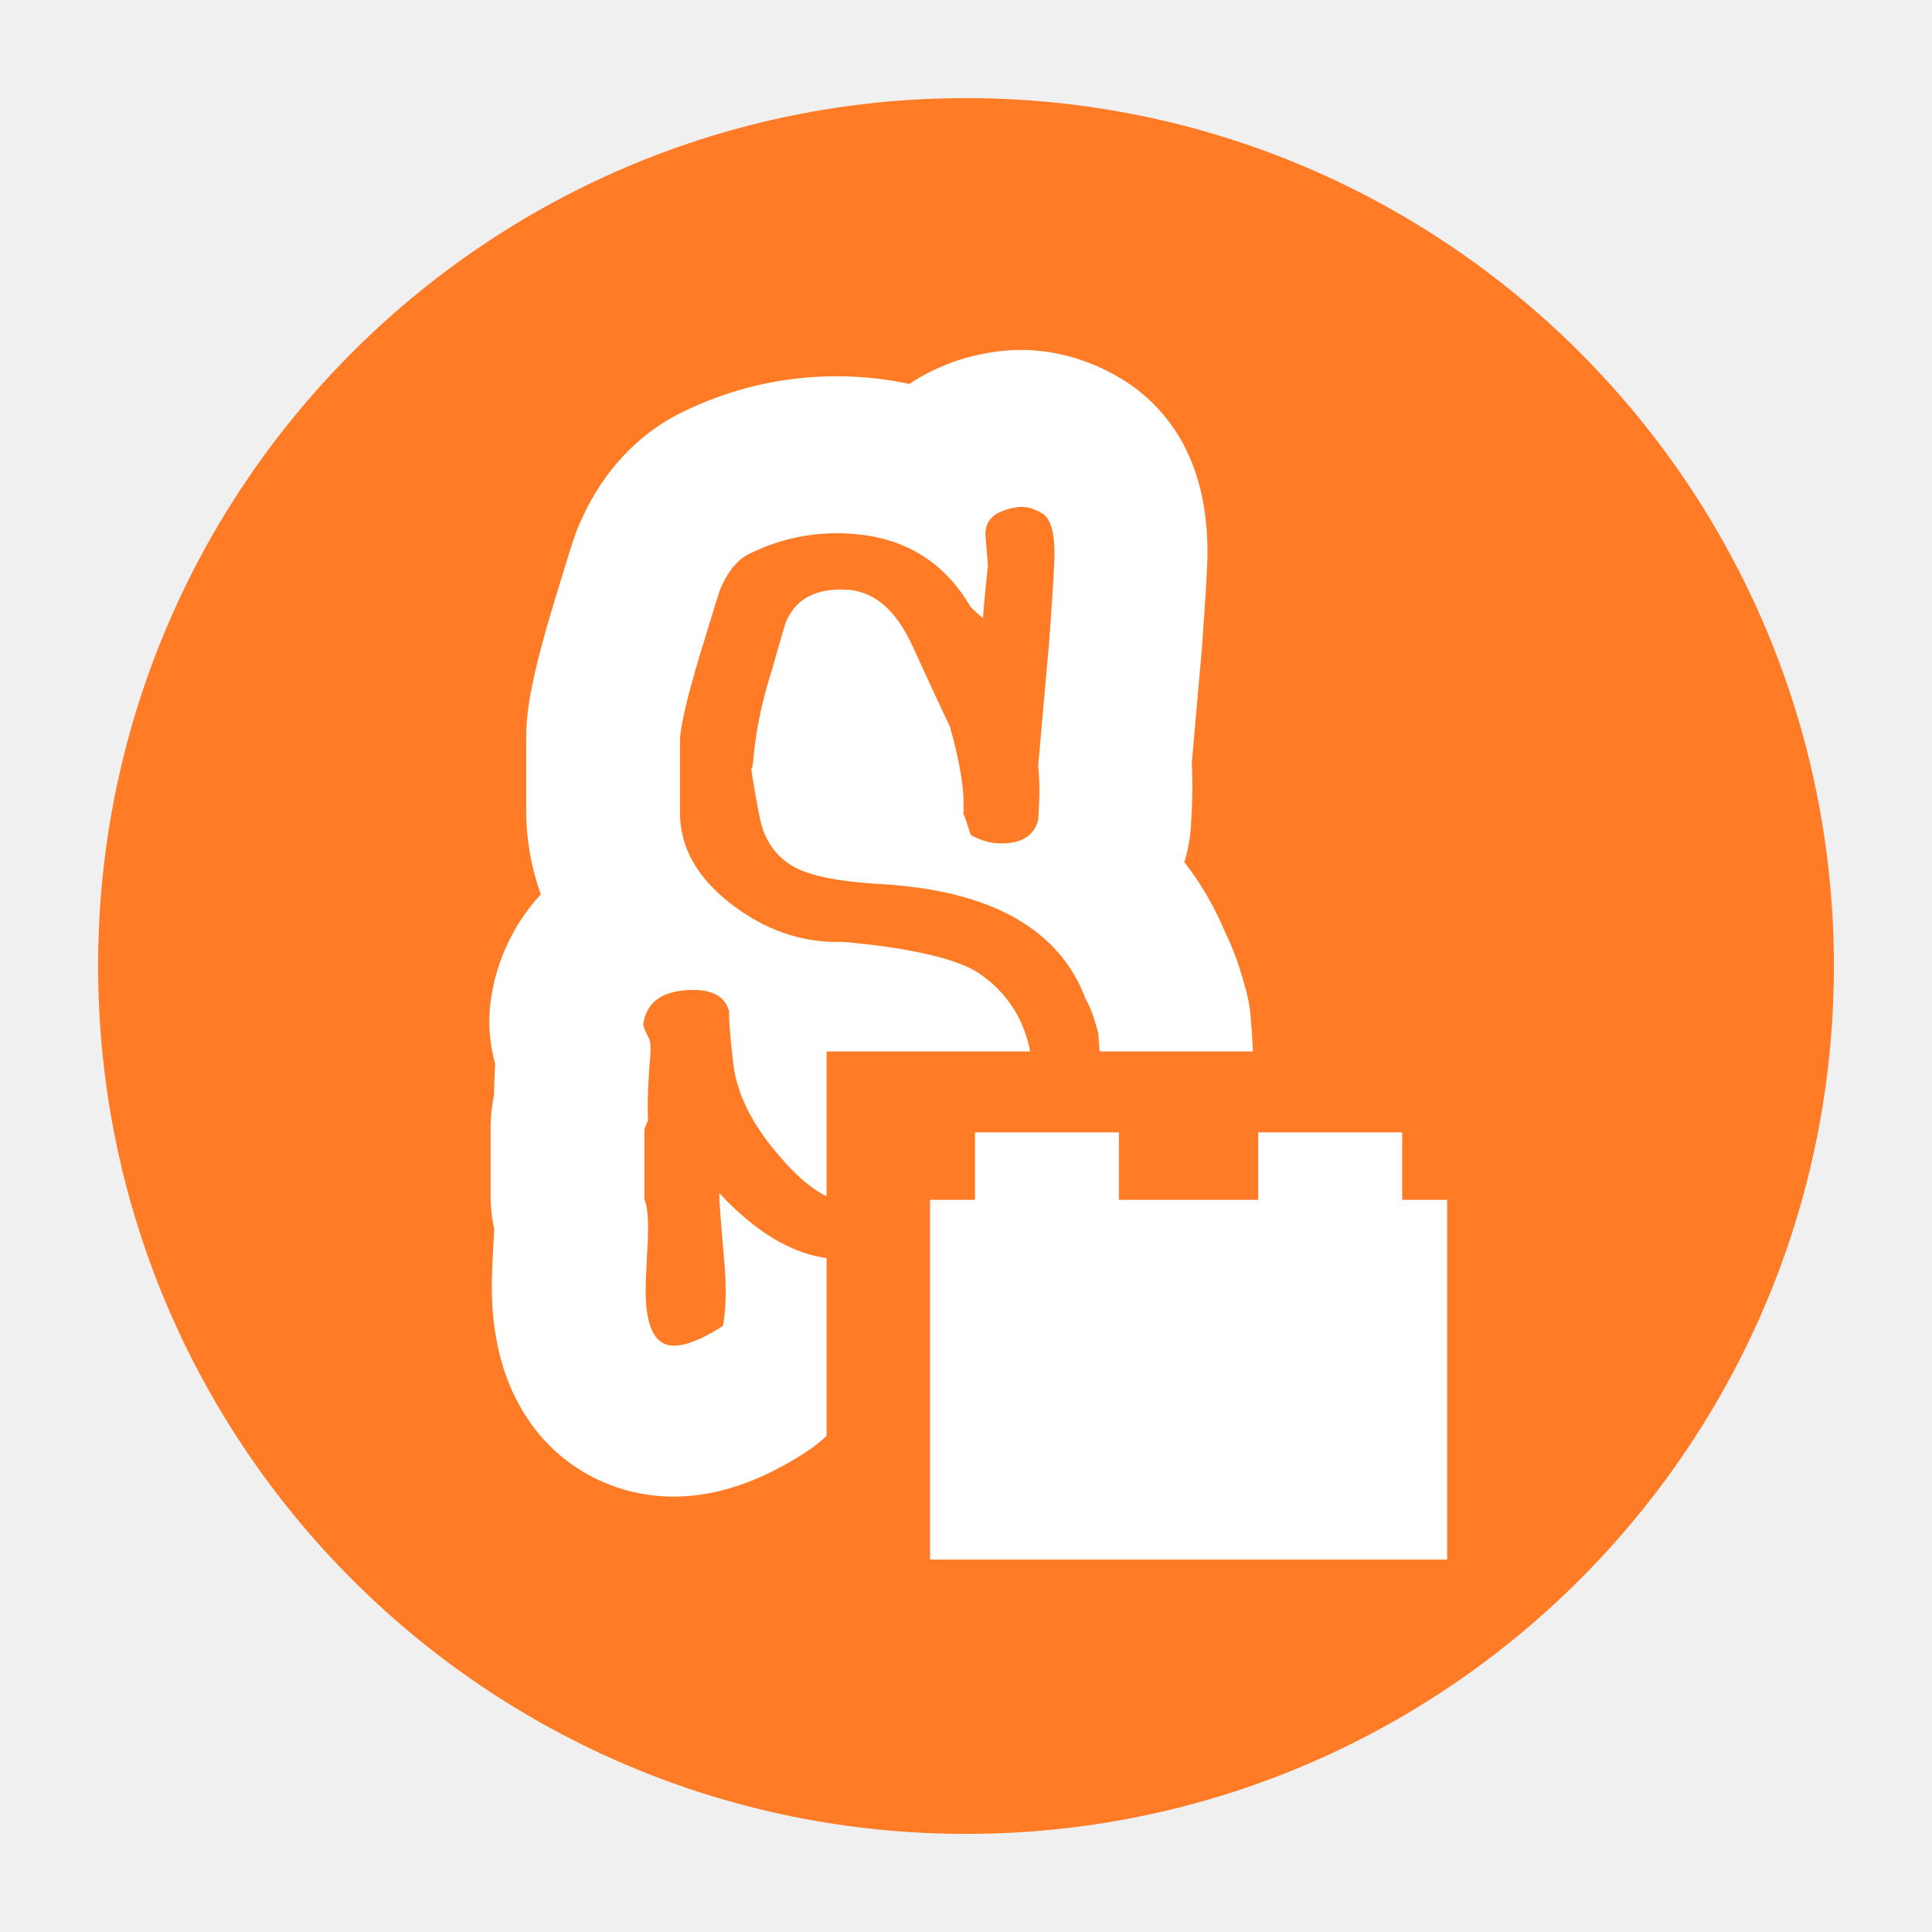
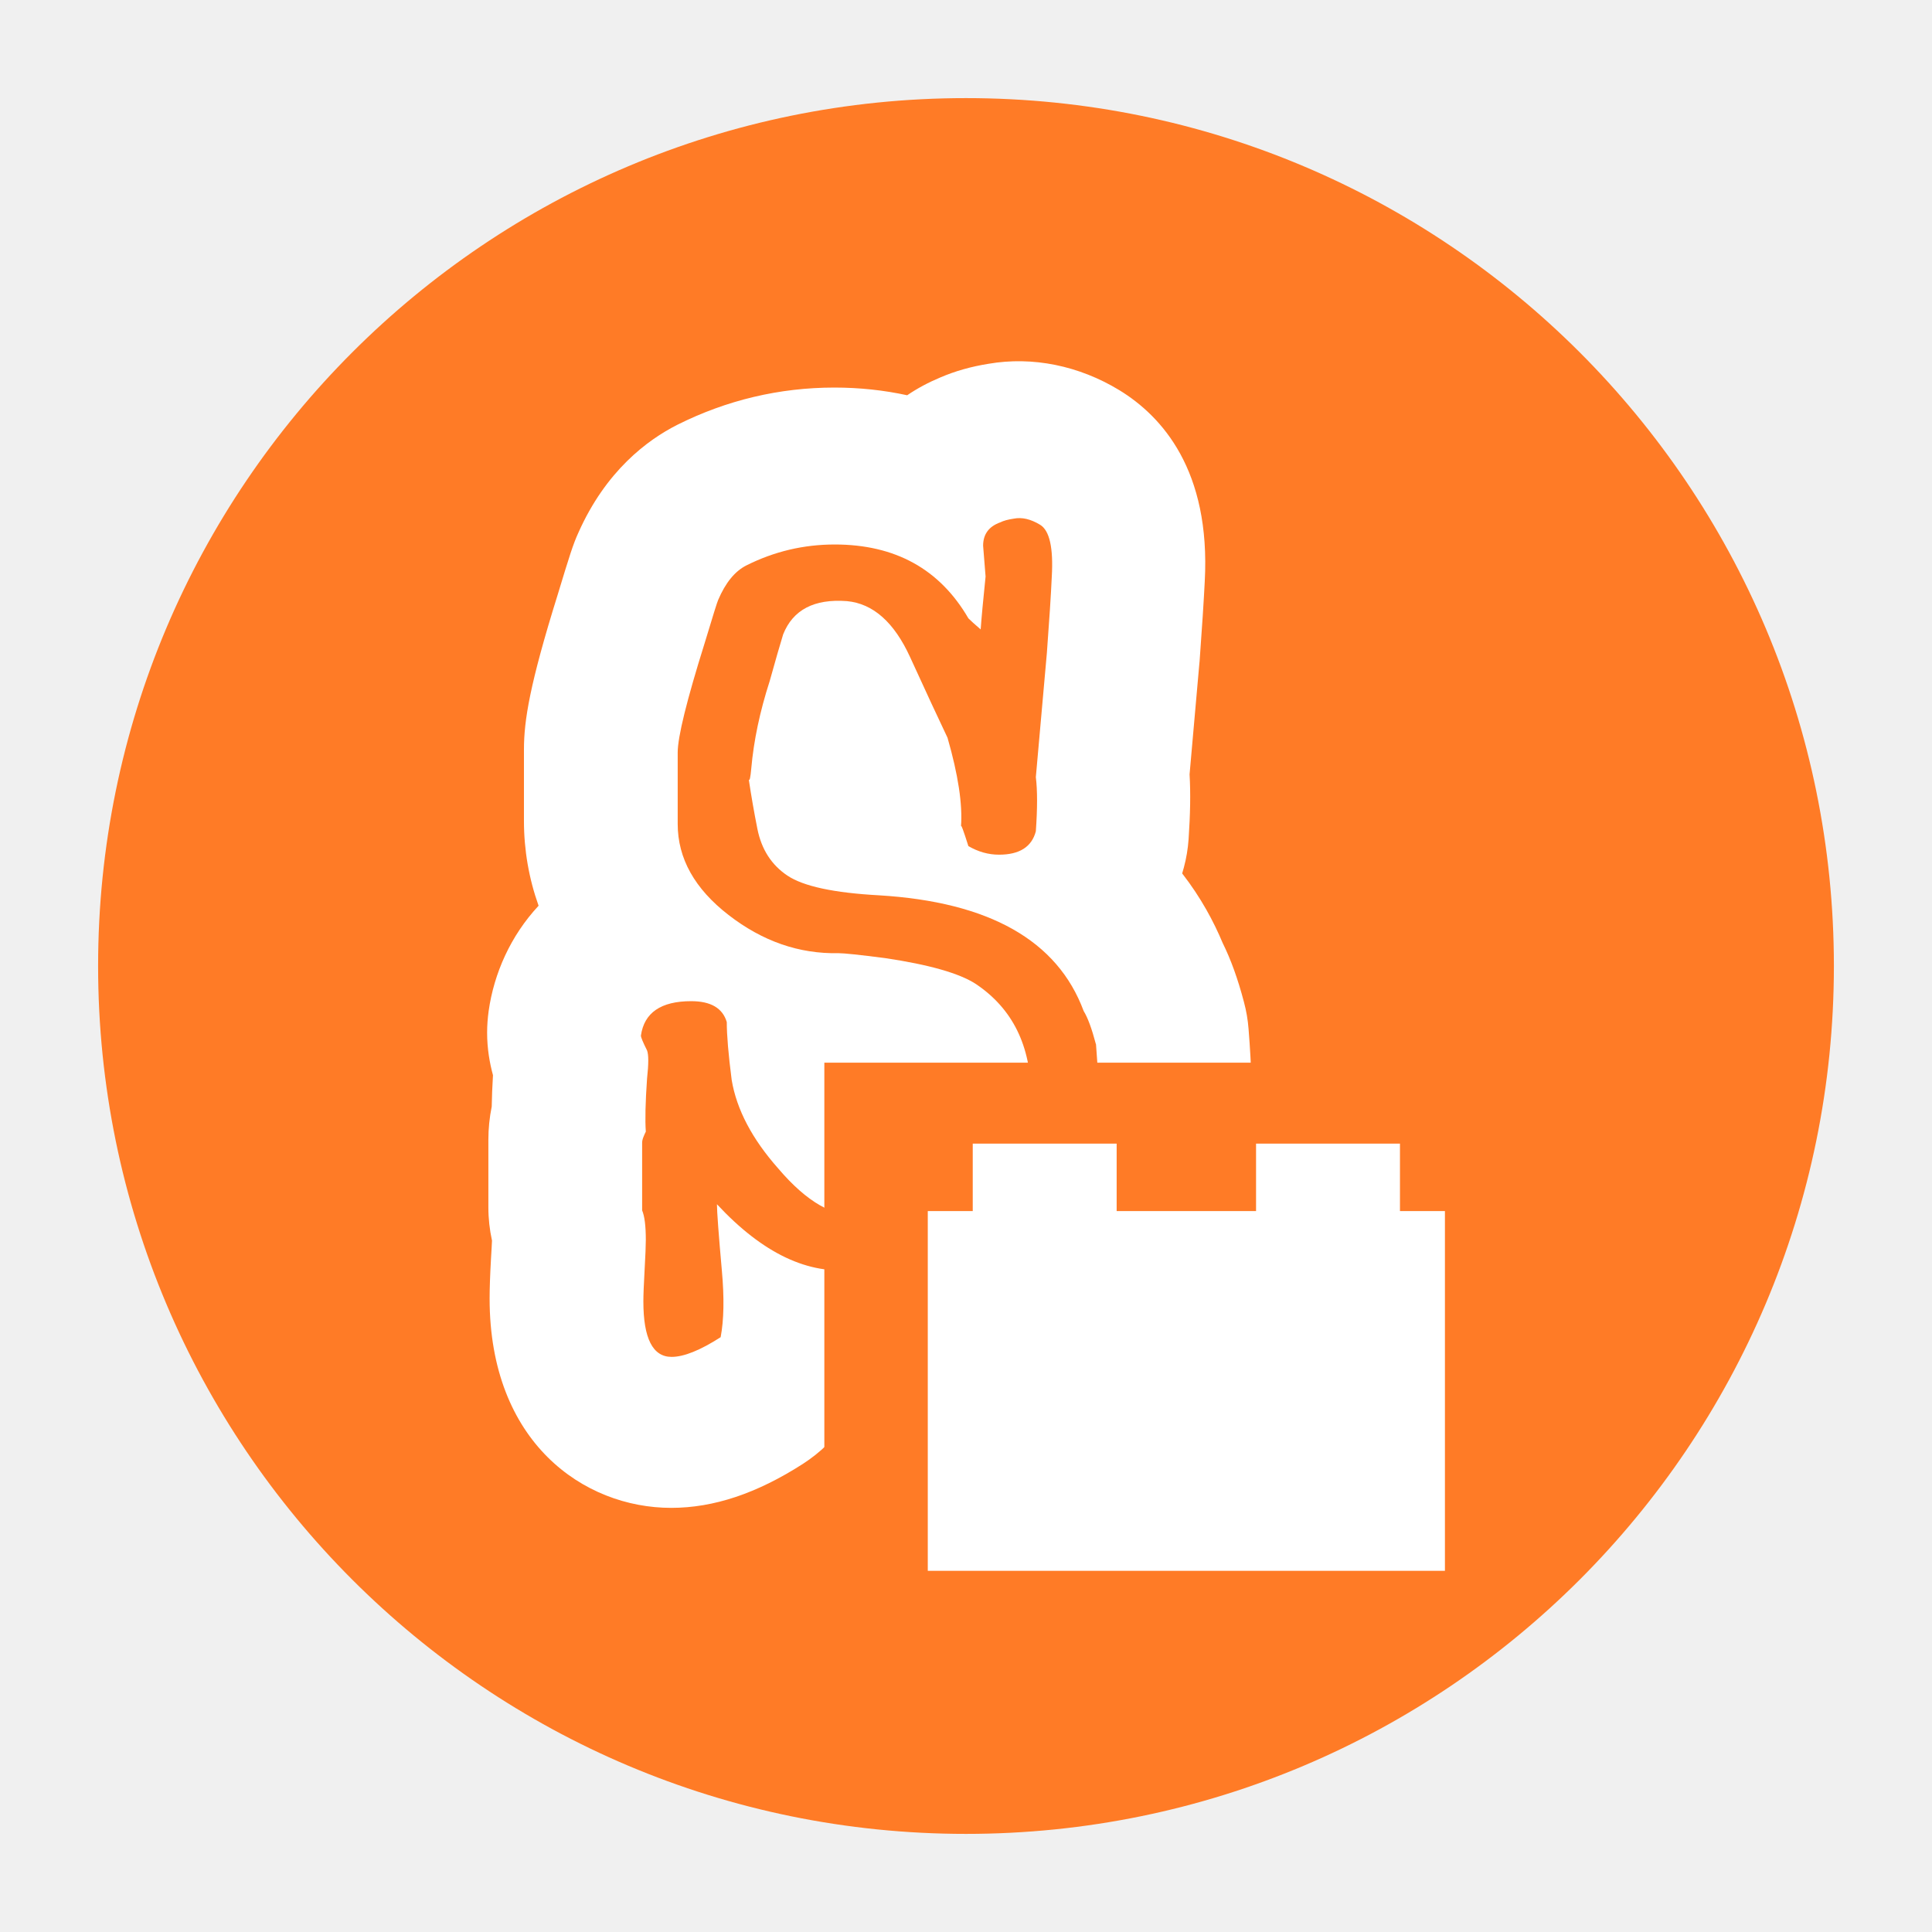
- <svg xmlns="http://www.w3.org/2000/svg" id="svg8" version="1.1" viewBox="0 0 128 128" height="128mm" width="128mm">
-   <defs id="defs2" />
-   <g id="layer1">
-     <g id="g842" transform="matrix(1.197917,0,0,1.197917,6.499998,6.499998)">
-       <circle r="48" style="fill:#ff7b26;fill-opacity:1;stroke:none;stroke-width:0.737" id="path1942" cx="48" cy="48" />
-       <g transform="scale(0.2487047)" id="g1917">
-         <path style="mix-blend-mode:normal;fill:#ffffff;fill-rule:nonzero;stroke-linecap:butt;stroke-linejoin:miter;stroke-miterlimit:10;stroke-dasharray:none;stroke-dashoffset:0" d="m 253.776,240.95 c -10.017,27.852 -37.244,44.781 -80.907,50.32 -1.985,0.249 -3.938,0.405 -5.892,0.467 -2.543,3.734 -5.861,6.971 -9.768,9.491 -10.233,6.566 -19.816,9.772 -29.274,9.772 -19.444,0 -40.376,-14.564 -40.376,-46.555 0,-2.178 0.094,-5.01 0.311,-8.931 0.094,-1.68 0.186,-2.987 0.217,-3.952 -0.527,-2.427 -0.806,-4.886 -0.806,-7.375 v -15.062 c 0,-2.458 0.248,-4.917 0.744,-7.375 0.035,-2.085 0.124,-4.419 0.279,-6.971 C 87.558,212.04 87,208.866 87,205.318 c 0,-1.618 0.124,-3.236 0.341,-4.823 1.178,-8.34 4.869,-16.711 11.102,-23.402 -2.14,-6.006 -3.256,-12.354 -3.256,-18.858 v -15.871 c 0,-6.442 1.271,-14.471 7.505,-34.449 2.605,-8.589 3.442,-11.265 4.59,-13.755 6.109,-13.755 15.319,-20.632 22.018,-24.024 10.947,-5.477 22.7,-8.278 34.918,-8.278 5.644,0 11.04,0.592 16.188,1.712 2.295,-1.556 4.745,-2.863 7.35,-3.952 3.318,-1.432 6.853,-2.427 10.761,-3.05 9.768,-1.681 20.095,0.405 29.088,5.882 9.458,5.788 20.312,17.8 18.979,42.509 -0.217,4.357 -0.59,10.176 -1.147,17.769 -0.035,0.187 -0.035,0.373 -0.059,0.56 -0.496,5.508 -1.209,13.724 -2.171,24.584 0.248,4.201 0.155,8.9 -0.217,14.439 -0.155,2.116 -0.496,4.232 -1.055,6.286 -0.124,0.467 -0.248,0.902 -0.373,1.307 4.186,5.384 7.04,10.767 8.993,15.435 1.83,3.703 3.38,7.967 4.745,13.163 0.527,1.961 0.869,3.952 1.023,5.975 1.395,17.458 0.682,27.759 -2.543,36.472 z" id="ID0.1519448710605502-4" fill="#ffffff" stroke="none" stroke-width="3.107" />
-         <path style="mix-blend-mode:normal;fill-rule:nonzero;stroke-linecap:butt;stroke-linejoin:miter;stroke-miterlimit:10;stroke-dasharray:none;stroke-dashoffset:0" d="m 222.41,207.895 c 0.908,11.318 0.722,18.613 -0.546,21.899 -5.278,14.965 -23.01,24.36 -53.19,28.194 -10.187,1.279 -20.368,-3.557 -30.555,-14.508 0,1.643 0.363,6.569 1.095,14.785 0.546,6.022 0.452,10.948 -0.273,14.779 -4.549,2.919 -8.184,4.382 -10.913,4.382 -4.186,0 -6.273,-4.105 -6.273,-12.32 0,-1.46 0.094,-3.784 0.273,-6.977 0.18,-3.19 0.273,-5.427 0.273,-6.706 0,-3.103 -0.273,-5.29 -0.819,-6.569 v -15.056 c 0,-0.365 0.094,-0.775 0.273,-1.232 0.179,-0.454 0.362,-0.866 0.546,-1.232 -0.183,-2.552 -0.094,-6.476 0.273,-11.769 0.362,-3.286 0.362,-5.381 0,-6.295 -0.912,-1.82 -1.361,-2.916 -1.361,-3.283 0.723,-5.11 4.456,-7.665 11.183,-7.665 4.363,0 6.999,1.553 7.911,4.652 0,2.919 0.363,7.21 1.091,12.865 1.095,6.569 4.546,13.142 10.367,19.708 6.363,7.484 12.454,10.951 18.278,10.403 6.546,-0.725 13.093,-2.278 19.639,-4.652 9.092,-3.286 14.547,-7.117 16.367,-11.496 1.268,-3.286 1.907,-6.75 1.907,-10.403 0,-11.128 -4.09,-19.434 -12.274,-24.908 -3.641,-2.371 -10.367,-4.288 -20.188,-5.751 -5.638,-0.725 -9.095,-1.095 -10.364,-1.095 -8.73,0.183 -16.87,-2.645 -24.415,-8.486 -7.548,-5.838 -11.319,-12.594 -11.319,-20.259 v -15.874 c 0,-3.464 2,-11.586 6.004,-24.36 1.814,-6.025 2.816,-9.214 3.002,-9.582 1.634,-3.831 3.724,-6.386 6.27,-7.665 6.181,-3.099 12.727,-4.652 19.639,-4.652 13.456,0 23.367,5.474 29.733,16.422 0.546,0.548 1.454,1.369 2.729,2.465 0.179,-2.552 0.546,-6.476 1.091,-11.769 -0.183,-2.371 -0.366,-4.652 -0.546,-6.843 0,-2.552 1.268,-4.285 3.817,-5.2 0.725,-0.363 1.727,-0.637 3.002,-0.821 1.817,-0.365 3.774,0.094 5.867,1.366 2.087,1.279 2.952,5.113 2.589,11.496 -0.183,4.014 -0.546,9.672 -1.091,16.969 -0.546,6.025 -1.361,15.239 -2.456,27.65 0.363,2.919 0.363,6.937 0,12.043 -0.912,3.467 -3.641,5.2 -8.184,5.2 -2.366,0 -4.636,-0.637 -6.819,-1.914 -1.091,-3.464 -1.634,-4.929 -1.634,-4.382 0.36,-4.926 -0.639,-11.496 -3.002,-19.708 -2.003,-4.195 -4.773,-10.17 -8.32,-17.928 -3.548,-7.755 -8.23,-11.909 -14.048,-12.457 -7.275,-0.548 -12.001,1.917 -14.184,7.391 -0.726,2.374 -1.73,5.844 -2.999,10.403 -2.183,6.753 -3.548,13.232 -4.093,19.434 -0.183,2.01 -0.366,2.832 -0.546,2.465 0.546,3.653 1.181,7.301 1.91,10.951 0.908,4.562 3.138,8.032 6.683,10.4 3.548,2.374 10.317,3.831 20.321,4.379 24.548,1.466 39.731,10.042 45.552,25.733 0.906,1.463 1.814,3.924 2.726,7.388 z" id="ID0.570444684009999" fill="#ff7b26" stroke="none" stroke-width="3.107" />
-       </g>
-       <rect y="52.725" x="40.29" height="28.104" width="34.321" id="rect1921" style="fill:#ff7b26;fill-opacity:1;stroke:none;stroke-width:2.958" />
-       <path id="rect1766" style="fill:#ffffff;stroke:none;stroke-width:1.351" d="m 48.497,57.202 v 3.731 h -2.487 V 80.829 H 74.611 V 60.933 h -2.487 v -3.731 h -7.959 v 3.731 h -7.71 v -3.731 z" />
-     </g>
-   </g>
+ <svg xmlns="http://www.w3.org/2000/svg" viewBox="0 0 128 128">
+   <circle r="57.5" cx="64" cy="64" fill="#ff7b26" />
+   <path fill="#fff" d="M81.958 79.03c-2.984 8.298-11.096 13.341-24.104 14.992-.591.074-1.173.121-1.755.139-.758 1.113-1.746 2.077-2.91 2.828-3.049 1.956-5.904 2.911-8.722 2.911-5.793 0-12.029-4.339-12.029-13.87 0-.649.028-1.493.093-2.661.028-.501.056-.89.065-1.177-.157-.723-.24-1.456-.24-2.197v-4.487c0-.732.074-1.465.222-2.197.01-.621.037-1.317.083-2.077-.222-.816-.388-1.762-.388-2.818 0-.482.037-.964.102-1.437.351-2.485 1.45-4.979 3.308-6.972-.638-1.789-.97-3.681-.97-5.618v-4.728c0-1.919.379-4.311 2.236-10.263.776-2.559 1.026-3.356 1.367-4.098 1.82-4.098 4.564-6.147 6.56-7.157 3.261-1.632 6.763-2.466 10.403-2.466 1.681 0 3.289.176 4.823.51.684-.464 1.414-.853 2.19-1.177.989-.426 2.042-.723 3.206-.909 2.91-.501 5.987.121 8.666 1.752 2.818 1.724 6.052 5.303 5.654 12.665-.065 1.298-.176 3.032-.342 5.294-.01.056-.01.111-.017.167-.148 1.641-.36 4.089-.647 7.324.074 1.252.046 2.652-.065 4.302-.046.63-.148 1.261-.314 1.873-.037.139-.074.269-.111.389 1.247 1.604 2.097 3.208 2.679 4.599.545 1.103 1.007 2.373 1.414 3.922.157.584.259 1.177.305 1.78.416 5.201.203 8.27-.758 10.866z" style="mix-blend-mode:normal" />
+   <path fill="#ff7b26" d="M72.613 69.182c.271 3.372.215 5.545-.163 6.524-1.573 4.459-6.855 7.258-15.847 8.4-3.035.381-6.068-1.06-9.103-4.322 0 .49.108 1.957.326 4.405.163 1.794.135 3.262-.081 4.403-1.355.87-2.438 1.305-3.251 1.305-1.247 0-1.869-1.223-1.869-3.671 0-.435.028-1.127.081-2.079.054-.95.081-1.617.081-1.998 0-.924-.081-1.576-.244-1.957V75.708c0-.109.028-.231.081-.367.053-.135.108-.258.163-.367-.054-.76-.028-1.929.081-3.506.108-.979.108-1.603 0-1.876-.272-.542-.406-.869-.406-.978.215-1.522 1.328-2.284 3.332-2.284 1.3 0 2.085.463 2.357 1.386 0 .87.108 2.148.325 3.833.326 1.957 1.354 3.915 3.089 5.872 1.896 2.23 3.71 3.263 5.445 3.099 1.95-.216 3.901-.679 5.851-1.386 2.709-.979 4.334-2.12 4.876-3.425.378-.979.568-2.011.568-3.099 0-3.315-1.219-5.79-3.657-7.421-1.085-.706-3.089-1.278-6.015-1.713-1.68-.216-2.71-.326-3.088-.326-2.601.055-5.026-.788-7.274-2.528-2.249-1.739-3.372-3.752-3.372-6.036v-4.729c0-1.032.596-3.452 1.789-7.258.54-1.795.839-2.745.894-2.855.487-1.141 1.11-1.902 1.868-2.284 1.841-.923 3.792-1.386 5.851-1.386 4.009 0 6.962 1.631 8.858 4.893.163.163.433.408.813.734.053-.76.163-1.929.325-3.506-.054-.706-.109-1.386-.163-2.039 0-.76.378-1.277 1.137-1.549.216-.108.515-.19.894-.245.541-.109 1.124.028 1.748.407.622.381.88 1.523.771 3.425-.054 1.196-.163 2.882-.325 5.056-.163 1.795-.406 4.54-.732 8.238.108.87.108 2.067 0 3.588-.272 1.033-1.085 1.549-2.438 1.549-.705 0-1.381-.19-2.032-.57-.325-1.032-.487-1.469-.487-1.305.107-1.468-.19-3.425-.894-5.872-.597-1.25-1.422-3.03-2.479-5.341-1.057-2.31-2.452-3.548-4.185-3.711-2.167-.163-3.575.571-4.226 2.202-.216.707-.516 1.741-.893 3.099-.65 2.012-1.057 3.942-1.22 5.79-.054.599-.109.844-.163.734.163 1.088.352 2.175.569 3.263.271 1.359.935 2.393 1.991 3.098 1.057.707 3.074 1.141 6.054 1.304 7.314.437 11.837 2.992 13.571 7.666.27.436.54 1.169.812 2.201z" style="mix-blend-mode:normal" />
+   <path fill="#ff7b26" d="M54.615 70.405h41.114v33.666h-41.114z" />
+   <path d="M64.447 75.768v4.469h-2.979v23.834h34.262v-23.834h-2.979v-4.469h-9.534v4.469h-9.236v-4.469z" fill="#fff" />
</svg>
